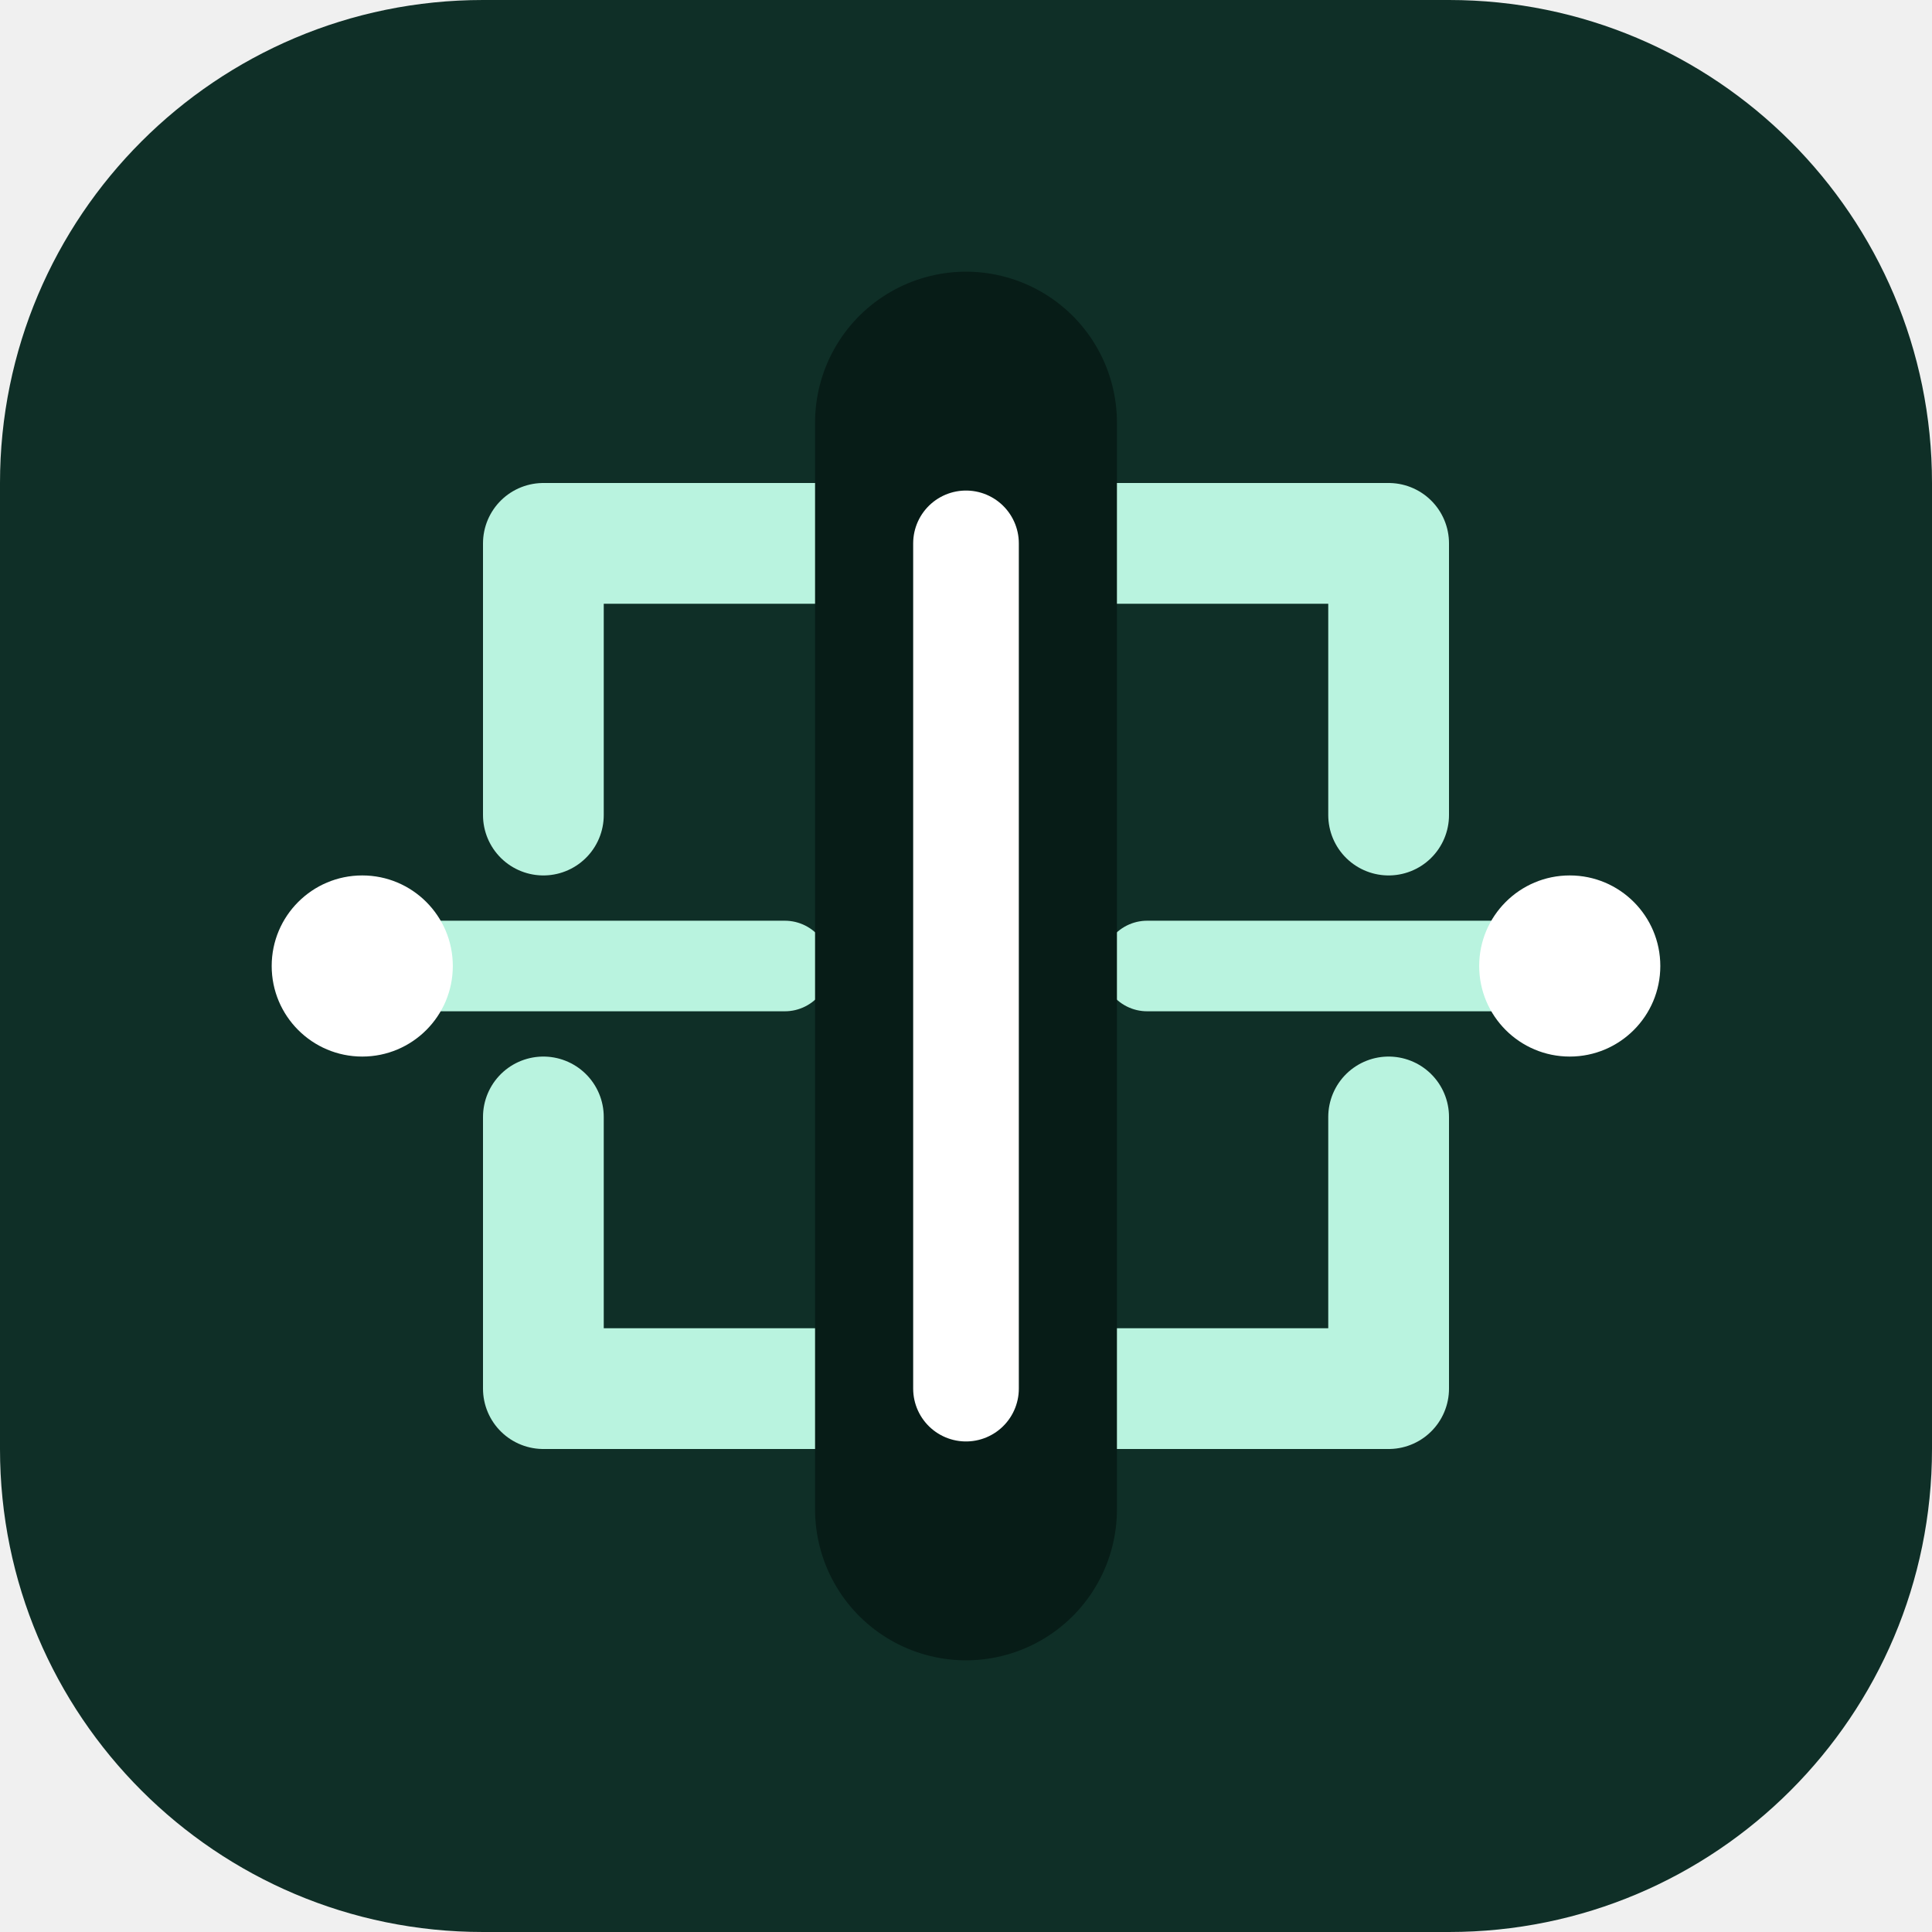
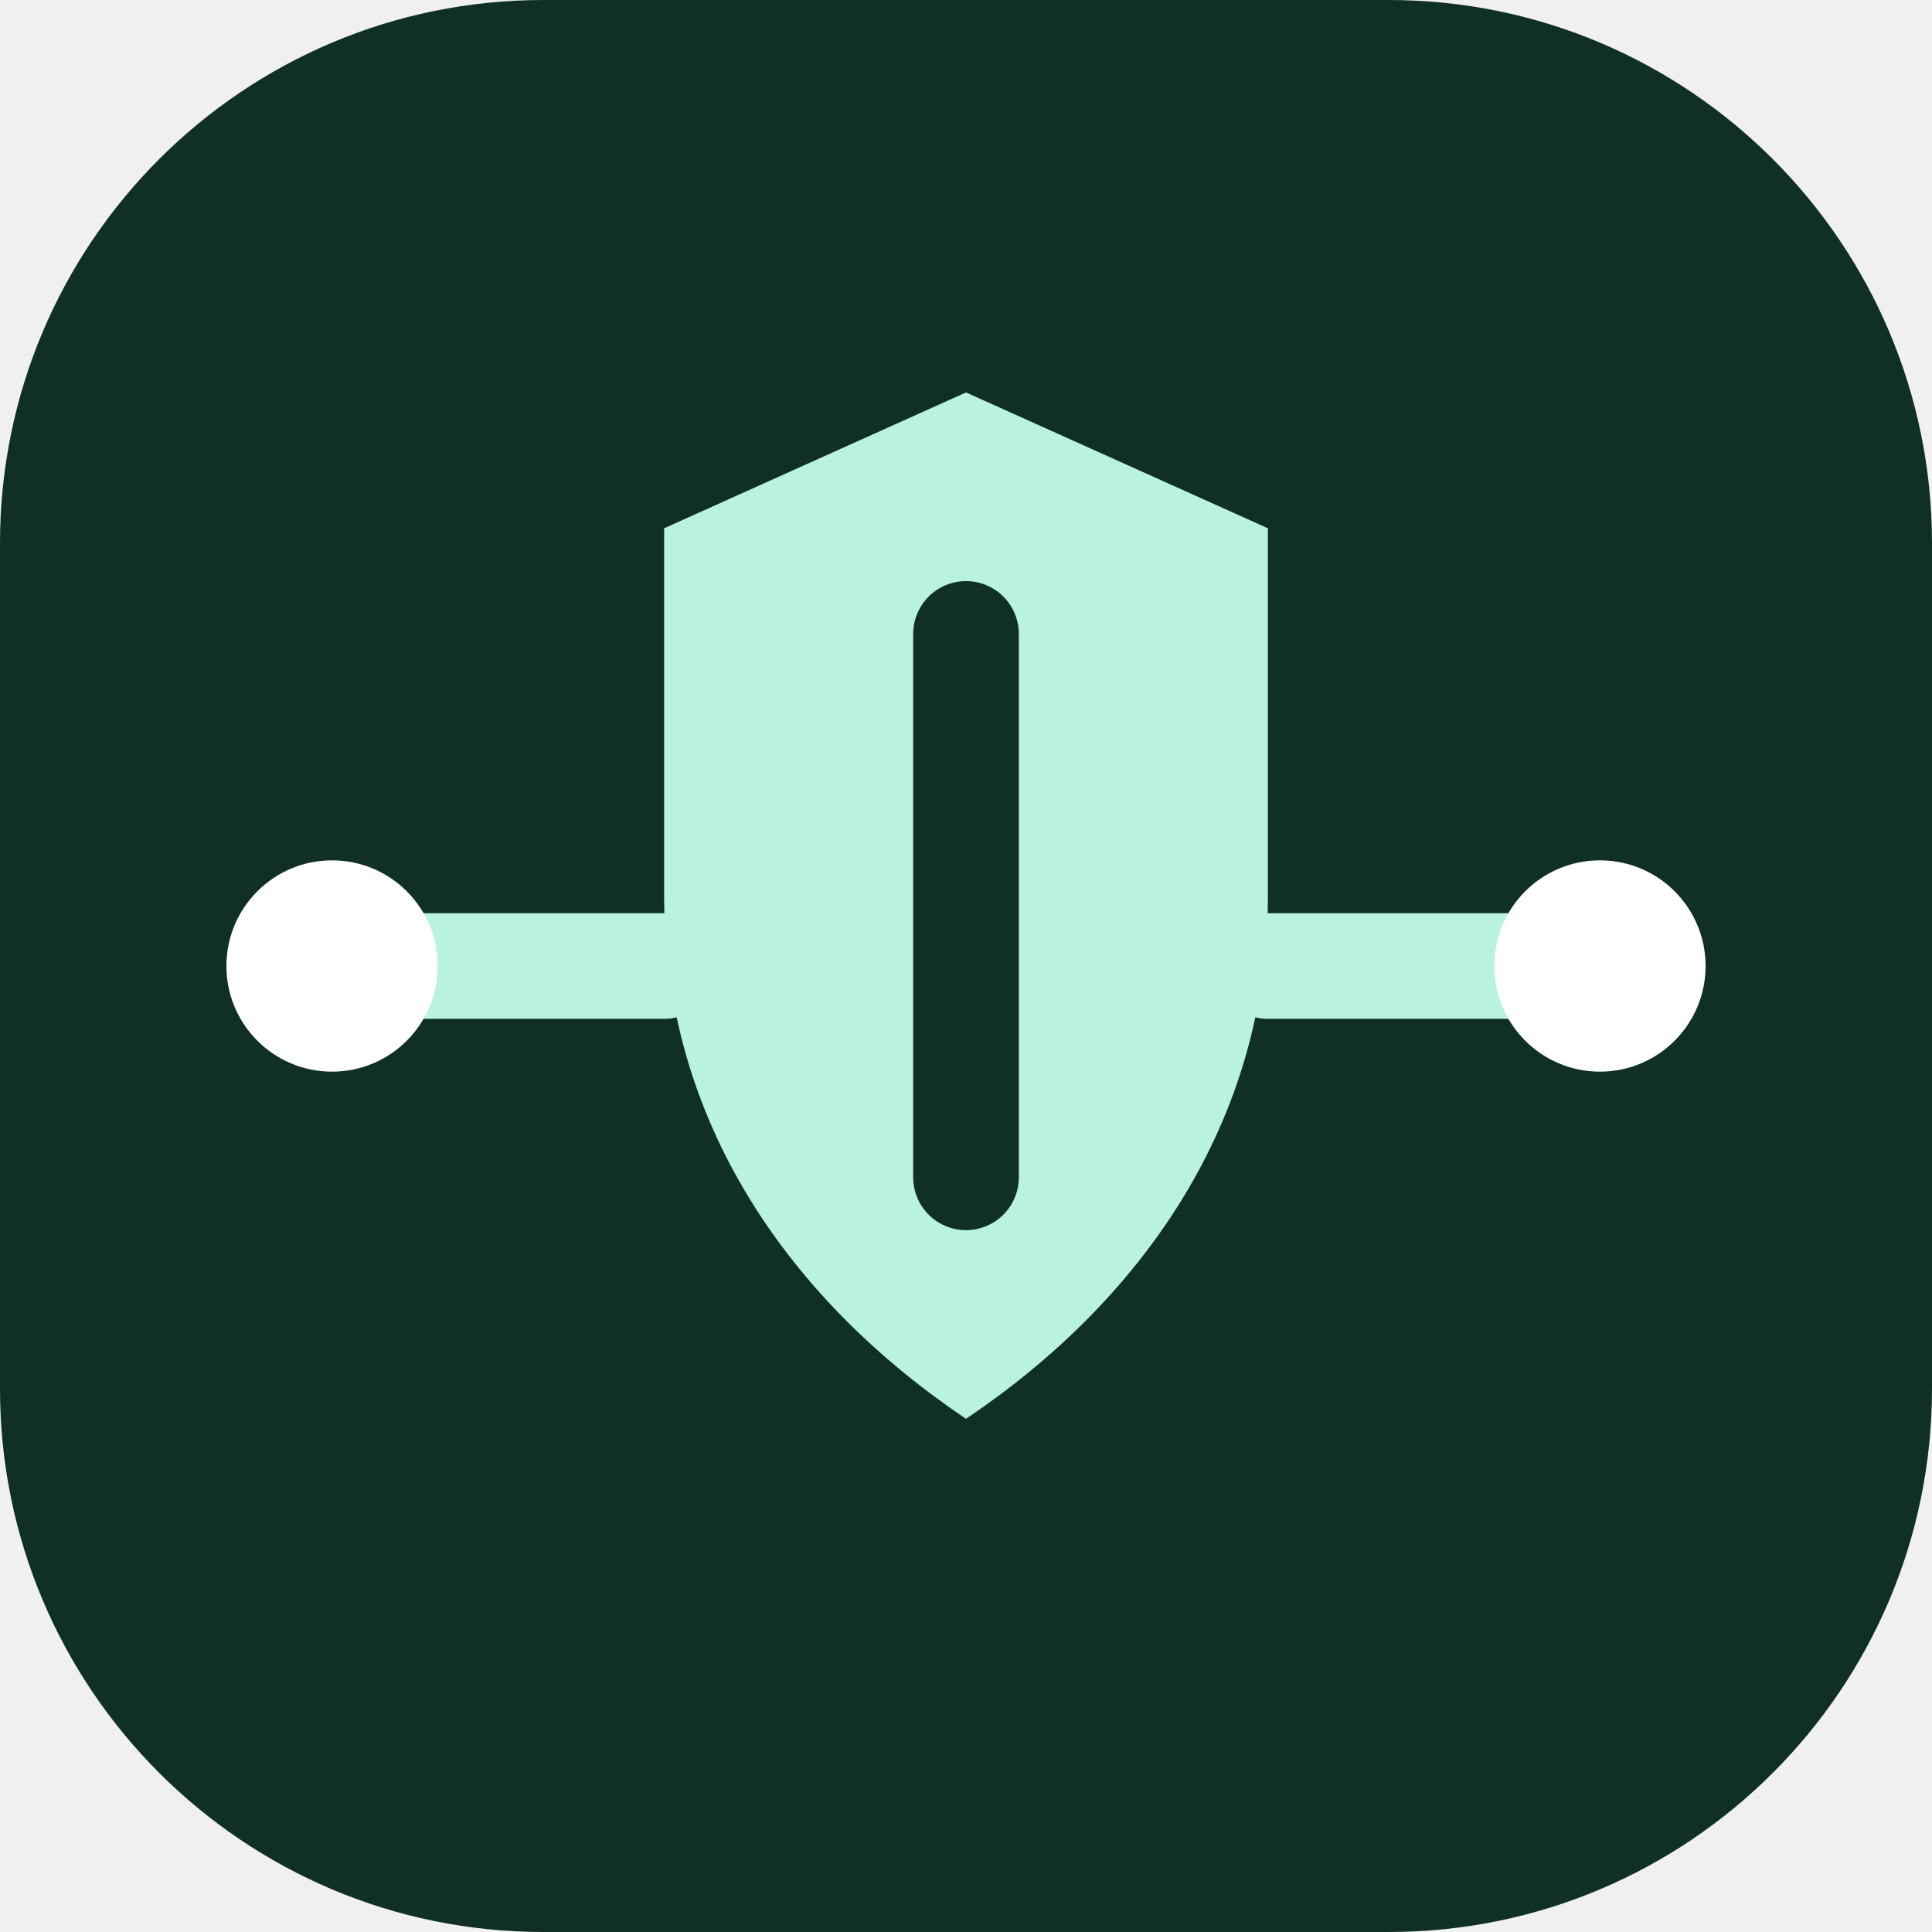
- <svg xmlns="http://www.w3.org/2000/svg" viewBox="0 0 64 64" role="img" aria-label="AgentGuard">
-   <rect width="64" height="64" rx="16" fill="#0f2f27" />
-   <path d="M18 27V18h10M46 27V18h-10M18 37v9h10M46 37v9h-10" fill="none" stroke="#b9f3df" stroke-width="4" stroke-linecap="round" stroke-linejoin="round" />
-   <path d="M14 32h12M38 32h12" stroke="#b9f3df" stroke-width="3" stroke-linecap="round" />
-   <circle cx="12" cy="32" r="3" fill="#fff" />
-   <circle cx="52" cy="32" r="3" fill="#fff" />
-   <path d="M32 14v36" stroke="#071c17" stroke-width="10" stroke-linecap="round" />
-   <path d="M32 18v28" stroke="#fff" stroke-width="3.5" stroke-linecap="round" />
+ <svg xmlns="http://www.w3.org/2000/svg" viewBox="0 0 64 64" role="img" aria-labelledby="title desc">
+   <rect width="64" height="64" rx="18" fill="#0f2f27" />
+   <path d="M13 32h9m20 0h9" fill="none" stroke="#b9f3df" stroke-width="3.5" stroke-linecap="round" />
+   <circle cx="11" cy="32" r="3.5" fill="#fff" />
+   <circle cx="53" cy="32" r="3.5" fill="#fff" />
+   <path d="M32 13 42 17.5v12.2c0 7.5-4.2 13.4-10 17.3-5.8-3.9-10-9.8-10-17.3V17.5L32 13Z" fill="#b9f3df" />
+   <path d="M32 21v18" fill="none" stroke="#0f2f27" stroke-width="3.5" stroke-linecap="round" />
</svg>
